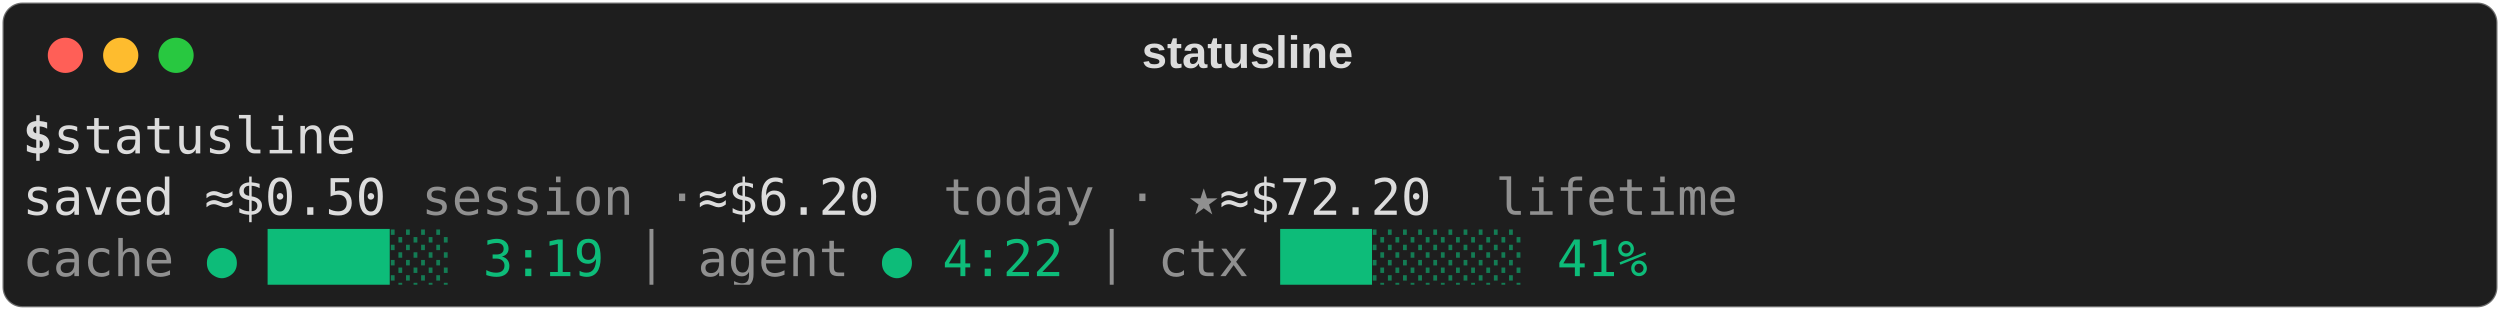
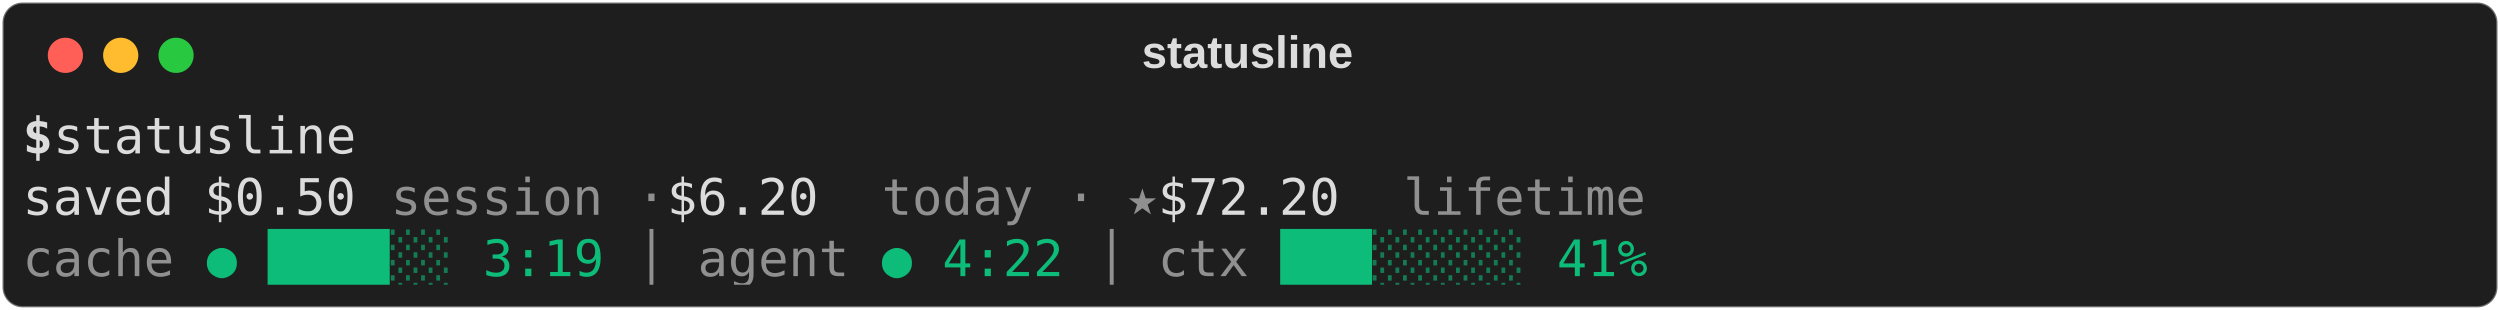
<svg xmlns="http://www.w3.org/2000/svg" class="rich-terminal" viewBox="0 0 994 123.2">
  <style>

    @font-face {
        font-family: "Fira Code";
        src: local("FiraCode-Regular"),
                url("https://cdnjs.cloudflare.com/ajax/libs/firacode/6.2.0/woff2/FiraCode-Regular.woff2") format("woff2"),
                url("https://cdnjs.cloudflare.com/ajax/libs/firacode/6.2.0/woff/FiraCode-Regular.woff") format("woff");
        font-style: normal;
        font-weight: 400;
    }
    @font-face {
        font-family: "Fira Code";
        src: local("FiraCode-Bold"),
                url("https://cdnjs.cloudflare.com/ajax/libs/firacode/6.2.0/woff2/FiraCode-Bold.woff2") format("woff2"),
                url("https://cdnjs.cloudflare.com/ajax/libs/firacode/6.2.0/woff/FiraCode-Bold.woff") format("woff");
        font-style: bold;
        font-weight: 700;
    }

-     .terminal-2163012964-matrix {
+     .terminal-3682463627-matrix {
        font-family: Fira Code, monospace;
        font-size: 20px;
        line-height: 24.4px;
        font-variant-east-asian: full-width;
    }

-     .terminal-2163012964-title {
+     .terminal-3682463627-title {
        font-size: 18px;
        font-weight: bold;
        font-family: arial;
    }

-     .terminal-2163012964-r1 { fill: #dcdcdc;font-weight: bold }
- .terminal-2163012964-r2 { fill: #dcdcdc }
- .terminal-2163012964-r3 { fill: #909090 }
- .terminal-2163012964-r4 { fill: #0dbc79 }
- .terminal-2163012964-r5 { fill: #137c54 }
+     .terminal-3682463627-r1 { fill: #dcdcdc;font-weight: bold }
+ .terminal-3682463627-r2 { fill: #dcdcdc }
+ .terminal-3682463627-r3 { fill: #909090 }
+ .terminal-3682463627-r4 { fill: #0dbc79 }
+ .terminal-3682463627-r5 { fill: #137c54 }
    </style>
  <defs>
-     <clipPath id="terminal-2163012964-clip-terminal">
+     <clipPath id="terminal-3682463627-clip-terminal">
      <rect x="0" y="0" width="975.0" height="72.2" />
    </clipPath>
-     <clipPath id="terminal-2163012964-line-0">
+     <clipPath id="terminal-3682463627-line-0">
      <rect x="0" y="1.5" width="976" height="24.65" />
    </clipPath>
-     <clipPath id="terminal-2163012964-line-1">
+     <clipPath id="terminal-3682463627-line-1">
      <rect x="0" y="25.9" width="976" height="24.65" />
    </clipPath>
  </defs>
  <rect fill="#1e1e1e" stroke="rgba(255,255,255,0.35)" stroke-width="1" x="1" y="1" width="992" height="121.2" rx="8" />
-   <text class="terminal-2163012964-title" fill="#dcdcdc" text-anchor="middle" x="496" y="27">statusline</text>
+   <text class="terminal-3682463627-title" fill="#dcdcdc" text-anchor="middle" x="496" y="27">statusline</text>
  <g transform="translate(26,22)">
    <circle cx="0" cy="0" r="7" fill="#ff5f57" />
    <circle cx="22" cy="0" r="7" fill="#febc2e" />
    <circle cx="44" cy="0" r="7" fill="#28c840" />
  </g>
-   <g transform="translate(9, 41)" clip-path="url(#terminal-2163012964-clip-terminal)">
-     <g class="terminal-2163012964-matrix">
-       <text class="terminal-2163012964-r1" x="0" y="20" textLength="12.2" clip-path="url(#terminal-2163012964-line-0)">$</text>
-       <text class="terminal-2163012964-r2" x="12.2" y="20" textLength="134.2" clip-path="url(#terminal-2163012964-line-0)"> statusline</text>
-       <text class="terminal-2163012964-r2" x="976" y="20" textLength="12.2" clip-path="url(#terminal-2163012964-line-0)">
+   <g transform="translate(9, 41)" clip-path="url(#terminal-3682463627-clip-terminal)">
+     <g class="terminal-3682463627-matrix">
+       <text class="terminal-3682463627-r1" x="0" y="20" textLength="12.2" clip-path="url(#terminal-3682463627-line-0)">$</text>
+       <text class="terminal-3682463627-r2" x="12.2" y="20" textLength="134.2" clip-path="url(#terminal-3682463627-line-0)"> statusline</text>
+       <text class="terminal-3682463627-r2" x="976" y="20" textLength="12.2" clip-path="url(#terminal-3682463627-line-0)">
</text>
-       <text class="terminal-2163012964-r2" x="0" y="44.4" textLength="158.6" clip-path="url(#terminal-2163012964-line-1)">saved ≈$0.50 </text>
-       <text class="terminal-2163012964-r3" x="158.6" y="44.4" textLength="85.4" clip-path="url(#terminal-2163012964-line-1)">session</text>
-       <text class="terminal-2163012964-r3" x="256.2" y="44.4" textLength="12.2" clip-path="url(#terminal-2163012964-line-1)">·</text>
-       <text class="terminal-2163012964-r2" x="268.4" y="44.4" textLength="97.6" clip-path="url(#terminal-2163012964-line-1)"> ≈$6.20 </text>
-       <text class="terminal-2163012964-r3" x="366" y="44.4" textLength="61" clip-path="url(#terminal-2163012964-line-1)">today</text>
-       <text class="terminal-2163012964-r3" x="439.2" y="44.4" textLength="12.2" clip-path="url(#terminal-2163012964-line-1)">·</text>
-       <text class="terminal-2163012964-r3" x="463.6" y="44.4" textLength="12.2" clip-path="url(#terminal-2163012964-line-1)">★</text>
-       <text class="terminal-2163012964-r2" x="475.8" y="44.4" textLength="109.8" clip-path="url(#terminal-2163012964-line-1)"> ≈$72.20 </text>
-       <text class="terminal-2163012964-r3" x="585.6" y="44.4" textLength="97.6" clip-path="url(#terminal-2163012964-line-1)">lifetime</text>
-       <text class="terminal-2163012964-r2" x="976" y="44.4" textLength="12.2" clip-path="url(#terminal-2163012964-line-1)">
+       <text class="terminal-3682463627-r2" x="0" y="44.4" textLength="146.4" clip-path="url(#terminal-3682463627-line-1)">saved $0.50 </text>
+       <text class="terminal-3682463627-r3" x="146.4" y="44.4" textLength="85.4" clip-path="url(#terminal-3682463627-line-1)">session</text>
+       <text class="terminal-3682463627-r3" x="244" y="44.4" textLength="12.2" clip-path="url(#terminal-3682463627-line-1)">·</text>
+       <text class="terminal-3682463627-r2" x="256.2" y="44.4" textLength="85.4" clip-path="url(#terminal-3682463627-line-1)"> $6.20 </text>
+       <text class="terminal-3682463627-r3" x="341.6" y="44.4" textLength="61" clip-path="url(#terminal-3682463627-line-1)">today</text>
+       <text class="terminal-3682463627-r3" x="414.8" y="44.4" textLength="12.2" clip-path="url(#terminal-3682463627-line-1)">·</text>
+       <text class="terminal-3682463627-r3" x="439.2" y="44.4" textLength="12.2" clip-path="url(#terminal-3682463627-line-1)">★</text>
+       <text class="terminal-3682463627-r2" x="451.4" y="44.4" textLength="97.6" clip-path="url(#terminal-3682463627-line-1)"> $72.20 </text>
+       <text class="terminal-3682463627-r3" x="549" y="44.4" textLength="97.6" clip-path="url(#terminal-3682463627-line-1)">lifetime</text>
+       <text class="terminal-3682463627-r2" x="976" y="44.4" textLength="12.2" clip-path="url(#terminal-3682463627-line-1)">
</text>
-       <text class="terminal-2163012964-r3" x="0" y="68.8" textLength="61" clip-path="url(#terminal-2163012964-line-2)">cache</text>
-       <text class="terminal-2163012964-r4" x="73.2" y="68.8" textLength="12.2" clip-path="url(#terminal-2163012964-line-2)">●</text>
-       <text class="terminal-2163012964-r4" x="97.6" y="68.8" textLength="48.8" clip-path="url(#terminal-2163012964-line-2)">████</text>
-       <text class="terminal-2163012964-r5" x="146.4" y="68.8" textLength="24.4" clip-path="url(#terminal-2163012964-line-2)">░░</text>
-       <text class="terminal-2163012964-r4" x="183" y="68.8" textLength="48.8" clip-path="url(#terminal-2163012964-line-2)">3:19</text>
-       <text class="terminal-2163012964-r3" x="244" y="68.8" textLength="12.2" clip-path="url(#terminal-2163012964-line-2)">│</text>
-       <text class="terminal-2163012964-r3" x="268.4" y="68.8" textLength="61" clip-path="url(#terminal-2163012964-line-2)">agent</text>
-       <text class="terminal-2163012964-r4" x="341.6" y="68.8" textLength="73.2" clip-path="url(#terminal-2163012964-line-2)">● 4:22</text>
-       <text class="terminal-2163012964-r3" x="427" y="68.8" textLength="12.2" clip-path="url(#terminal-2163012964-line-2)">│</text>
-       <text class="terminal-2163012964-r3" x="451.4" y="68.8" textLength="36.6" clip-path="url(#terminal-2163012964-line-2)">ctx</text>
-       <text class="terminal-2163012964-r4" x="500.2" y="68.8" textLength="36.6" clip-path="url(#terminal-2163012964-line-2)">███</text>
-       <text class="terminal-2163012964-r5" x="536.8" y="68.8" textLength="61" clip-path="url(#terminal-2163012964-line-2)">░░░░░</text>
-       <text class="terminal-2163012964-r4" x="610" y="68.8" textLength="36.6" clip-path="url(#terminal-2163012964-line-2)">41%</text>
-       <text class="terminal-2163012964-r2" x="976" y="68.8" textLength="12.2" clip-path="url(#terminal-2163012964-line-2)">
+       <text class="terminal-3682463627-r3" x="0" y="68.8" textLength="61" clip-path="url(#terminal-3682463627-line-2)">cache</text>
+       <text class="terminal-3682463627-r4" x="73.2" y="68.8" textLength="12.2" clip-path="url(#terminal-3682463627-line-2)">●</text>
+       <text class="terminal-3682463627-r4" x="97.6" y="68.8" textLength="48.8" clip-path="url(#terminal-3682463627-line-2)">████</text>
+       <text class="terminal-3682463627-r5" x="146.4" y="68.8" textLength="24.4" clip-path="url(#terminal-3682463627-line-2)">░░</text>
+       <text class="terminal-3682463627-r4" x="183" y="68.8" textLength="48.8" clip-path="url(#terminal-3682463627-line-2)">3:19</text>
+       <text class="terminal-3682463627-r3" x="244" y="68.8" textLength="12.2" clip-path="url(#terminal-3682463627-line-2)">│</text>
+       <text class="terminal-3682463627-r3" x="268.4" y="68.8" textLength="61" clip-path="url(#terminal-3682463627-line-2)">agent</text>
+       <text class="terminal-3682463627-r4" x="341.6" y="68.8" textLength="73.2" clip-path="url(#terminal-3682463627-line-2)">● 4:22</text>
+       <text class="terminal-3682463627-r3" x="427" y="68.8" textLength="12.2" clip-path="url(#terminal-3682463627-line-2)">│</text>
+       <text class="terminal-3682463627-r3" x="451.4" y="68.8" textLength="36.6" clip-path="url(#terminal-3682463627-line-2)">ctx</text>
+       <text class="terminal-3682463627-r4" x="500.2" y="68.8" textLength="36.6" clip-path="url(#terminal-3682463627-line-2)">███</text>
+       <text class="terminal-3682463627-r5" x="536.8" y="68.8" textLength="61" clip-path="url(#terminal-3682463627-line-2)">░░░░░</text>
+       <text class="terminal-3682463627-r4" x="610" y="68.8" textLength="36.6" clip-path="url(#terminal-3682463627-line-2)">41%</text>
+       <text class="terminal-3682463627-r2" x="976" y="68.8" textLength="12.2" clip-path="url(#terminal-3682463627-line-2)">
</text>
    </g>
  </g>
</svg>
